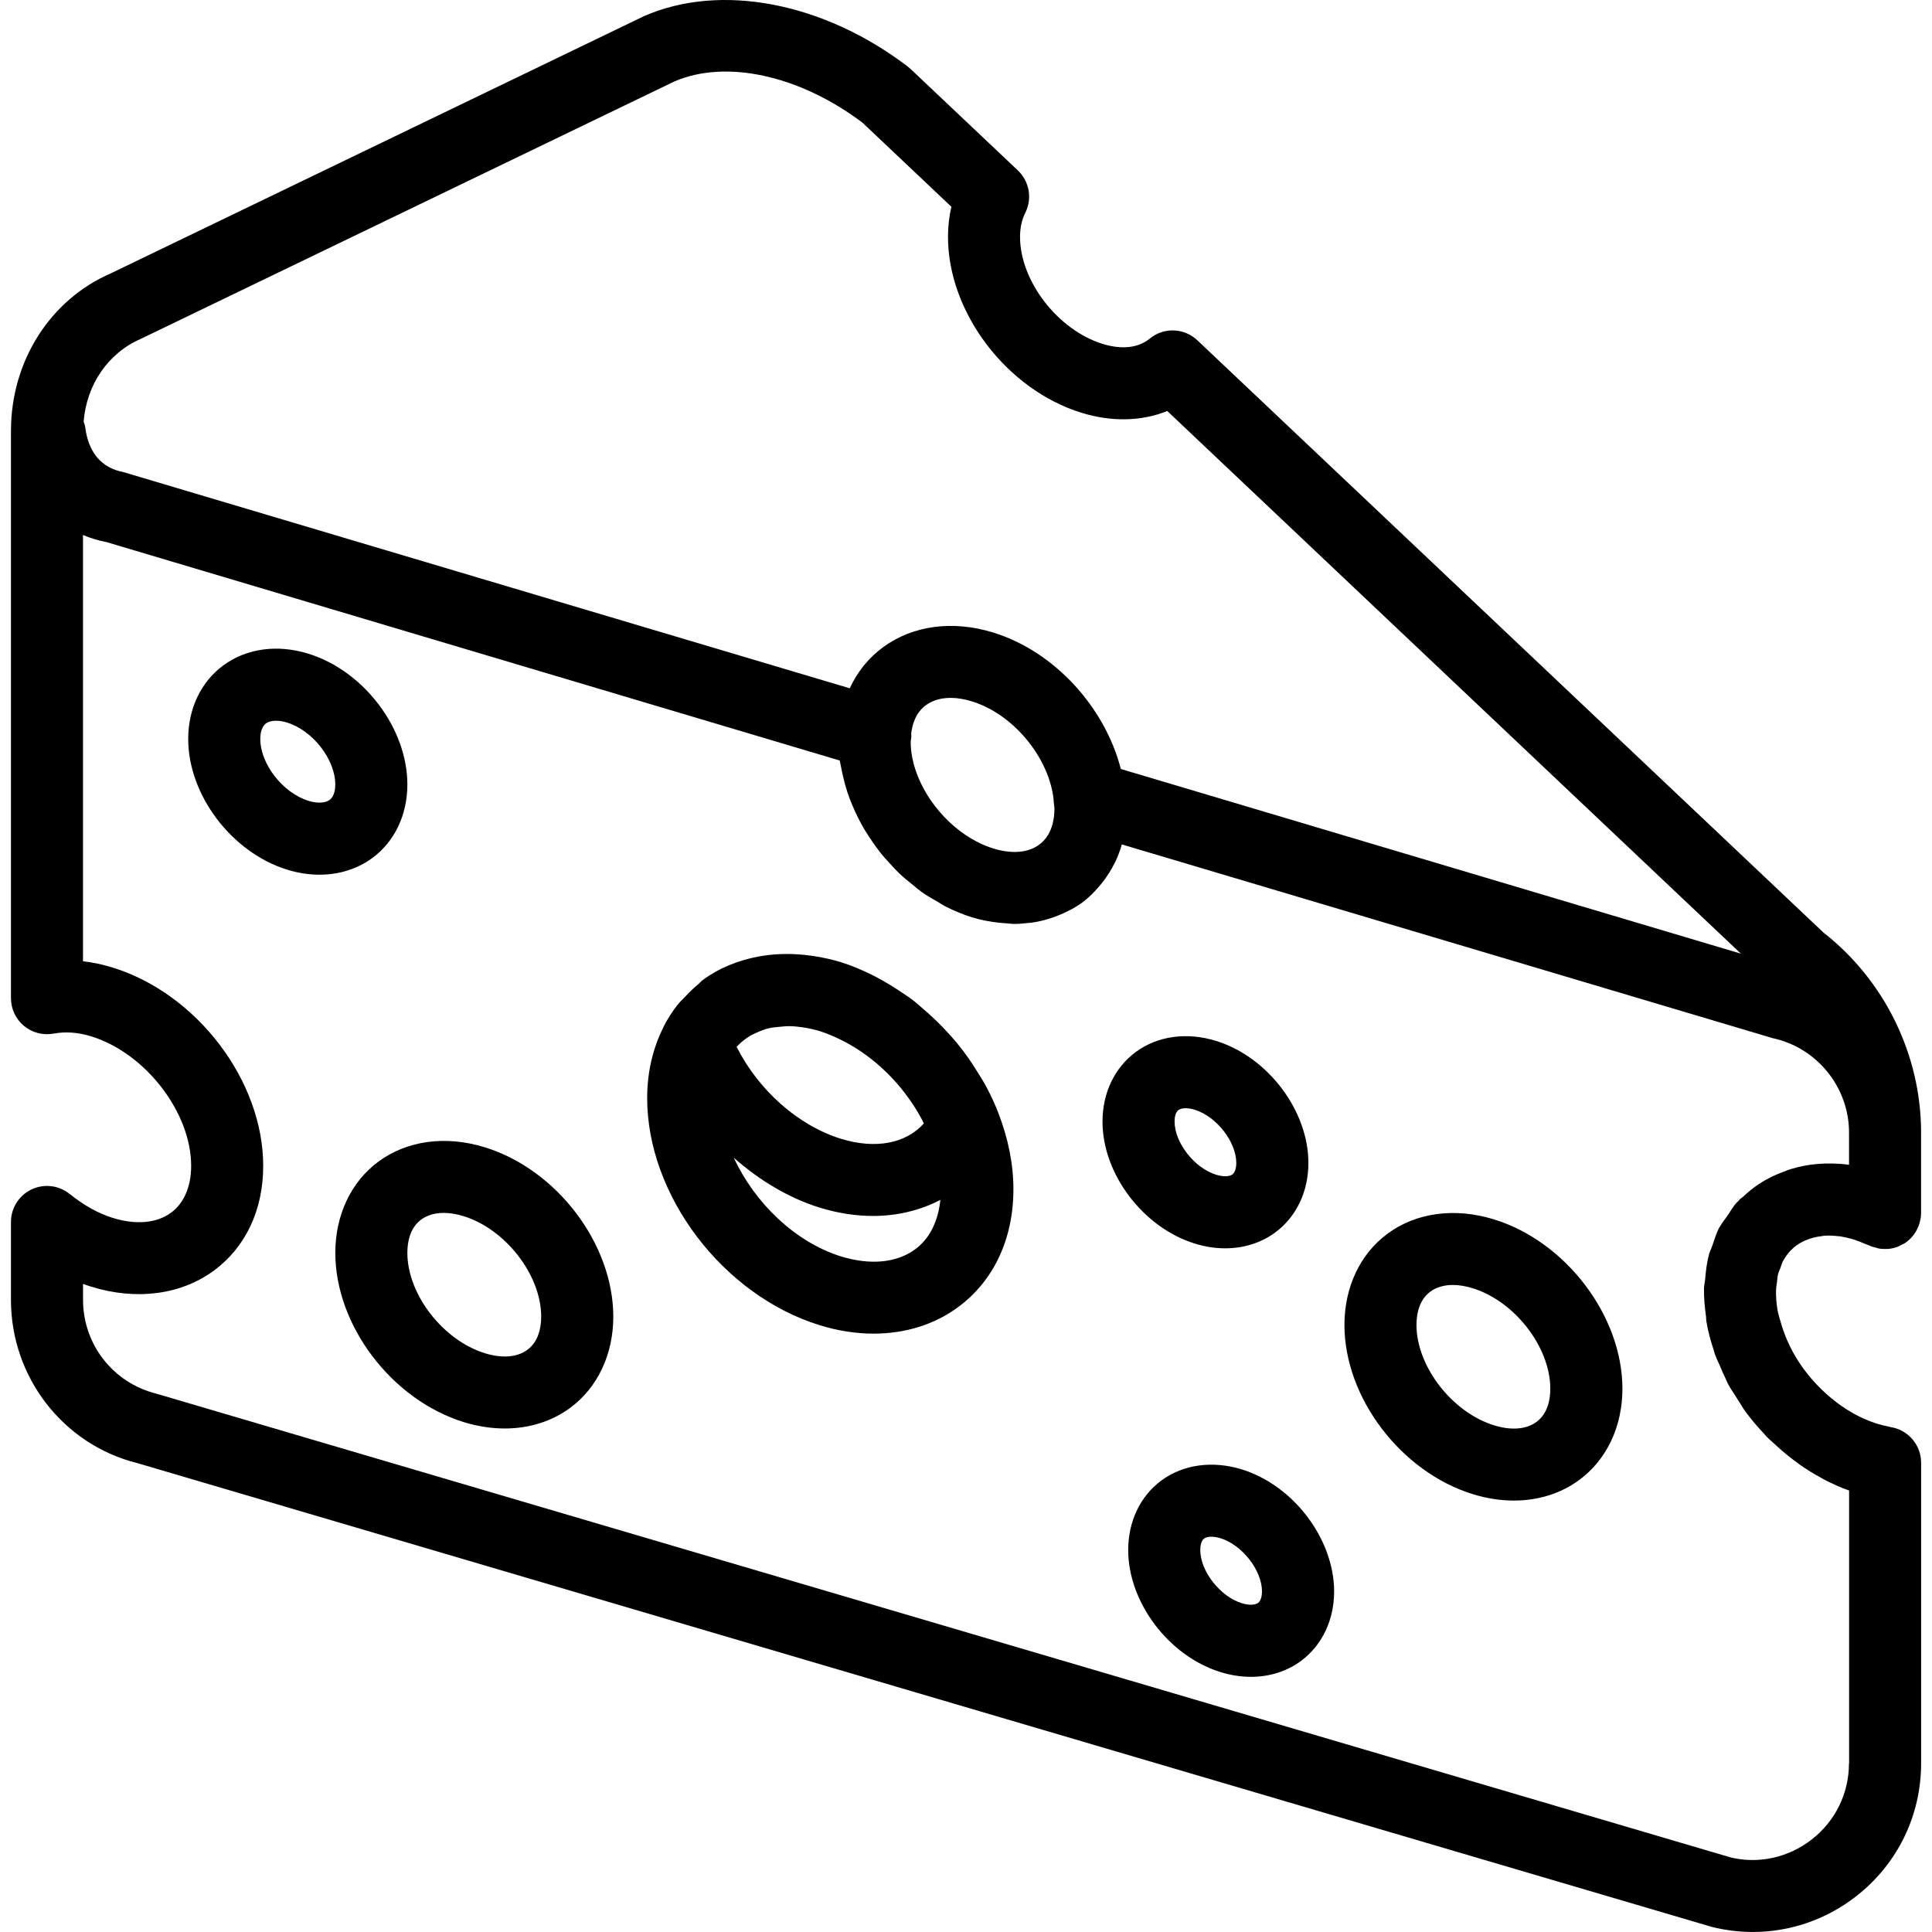
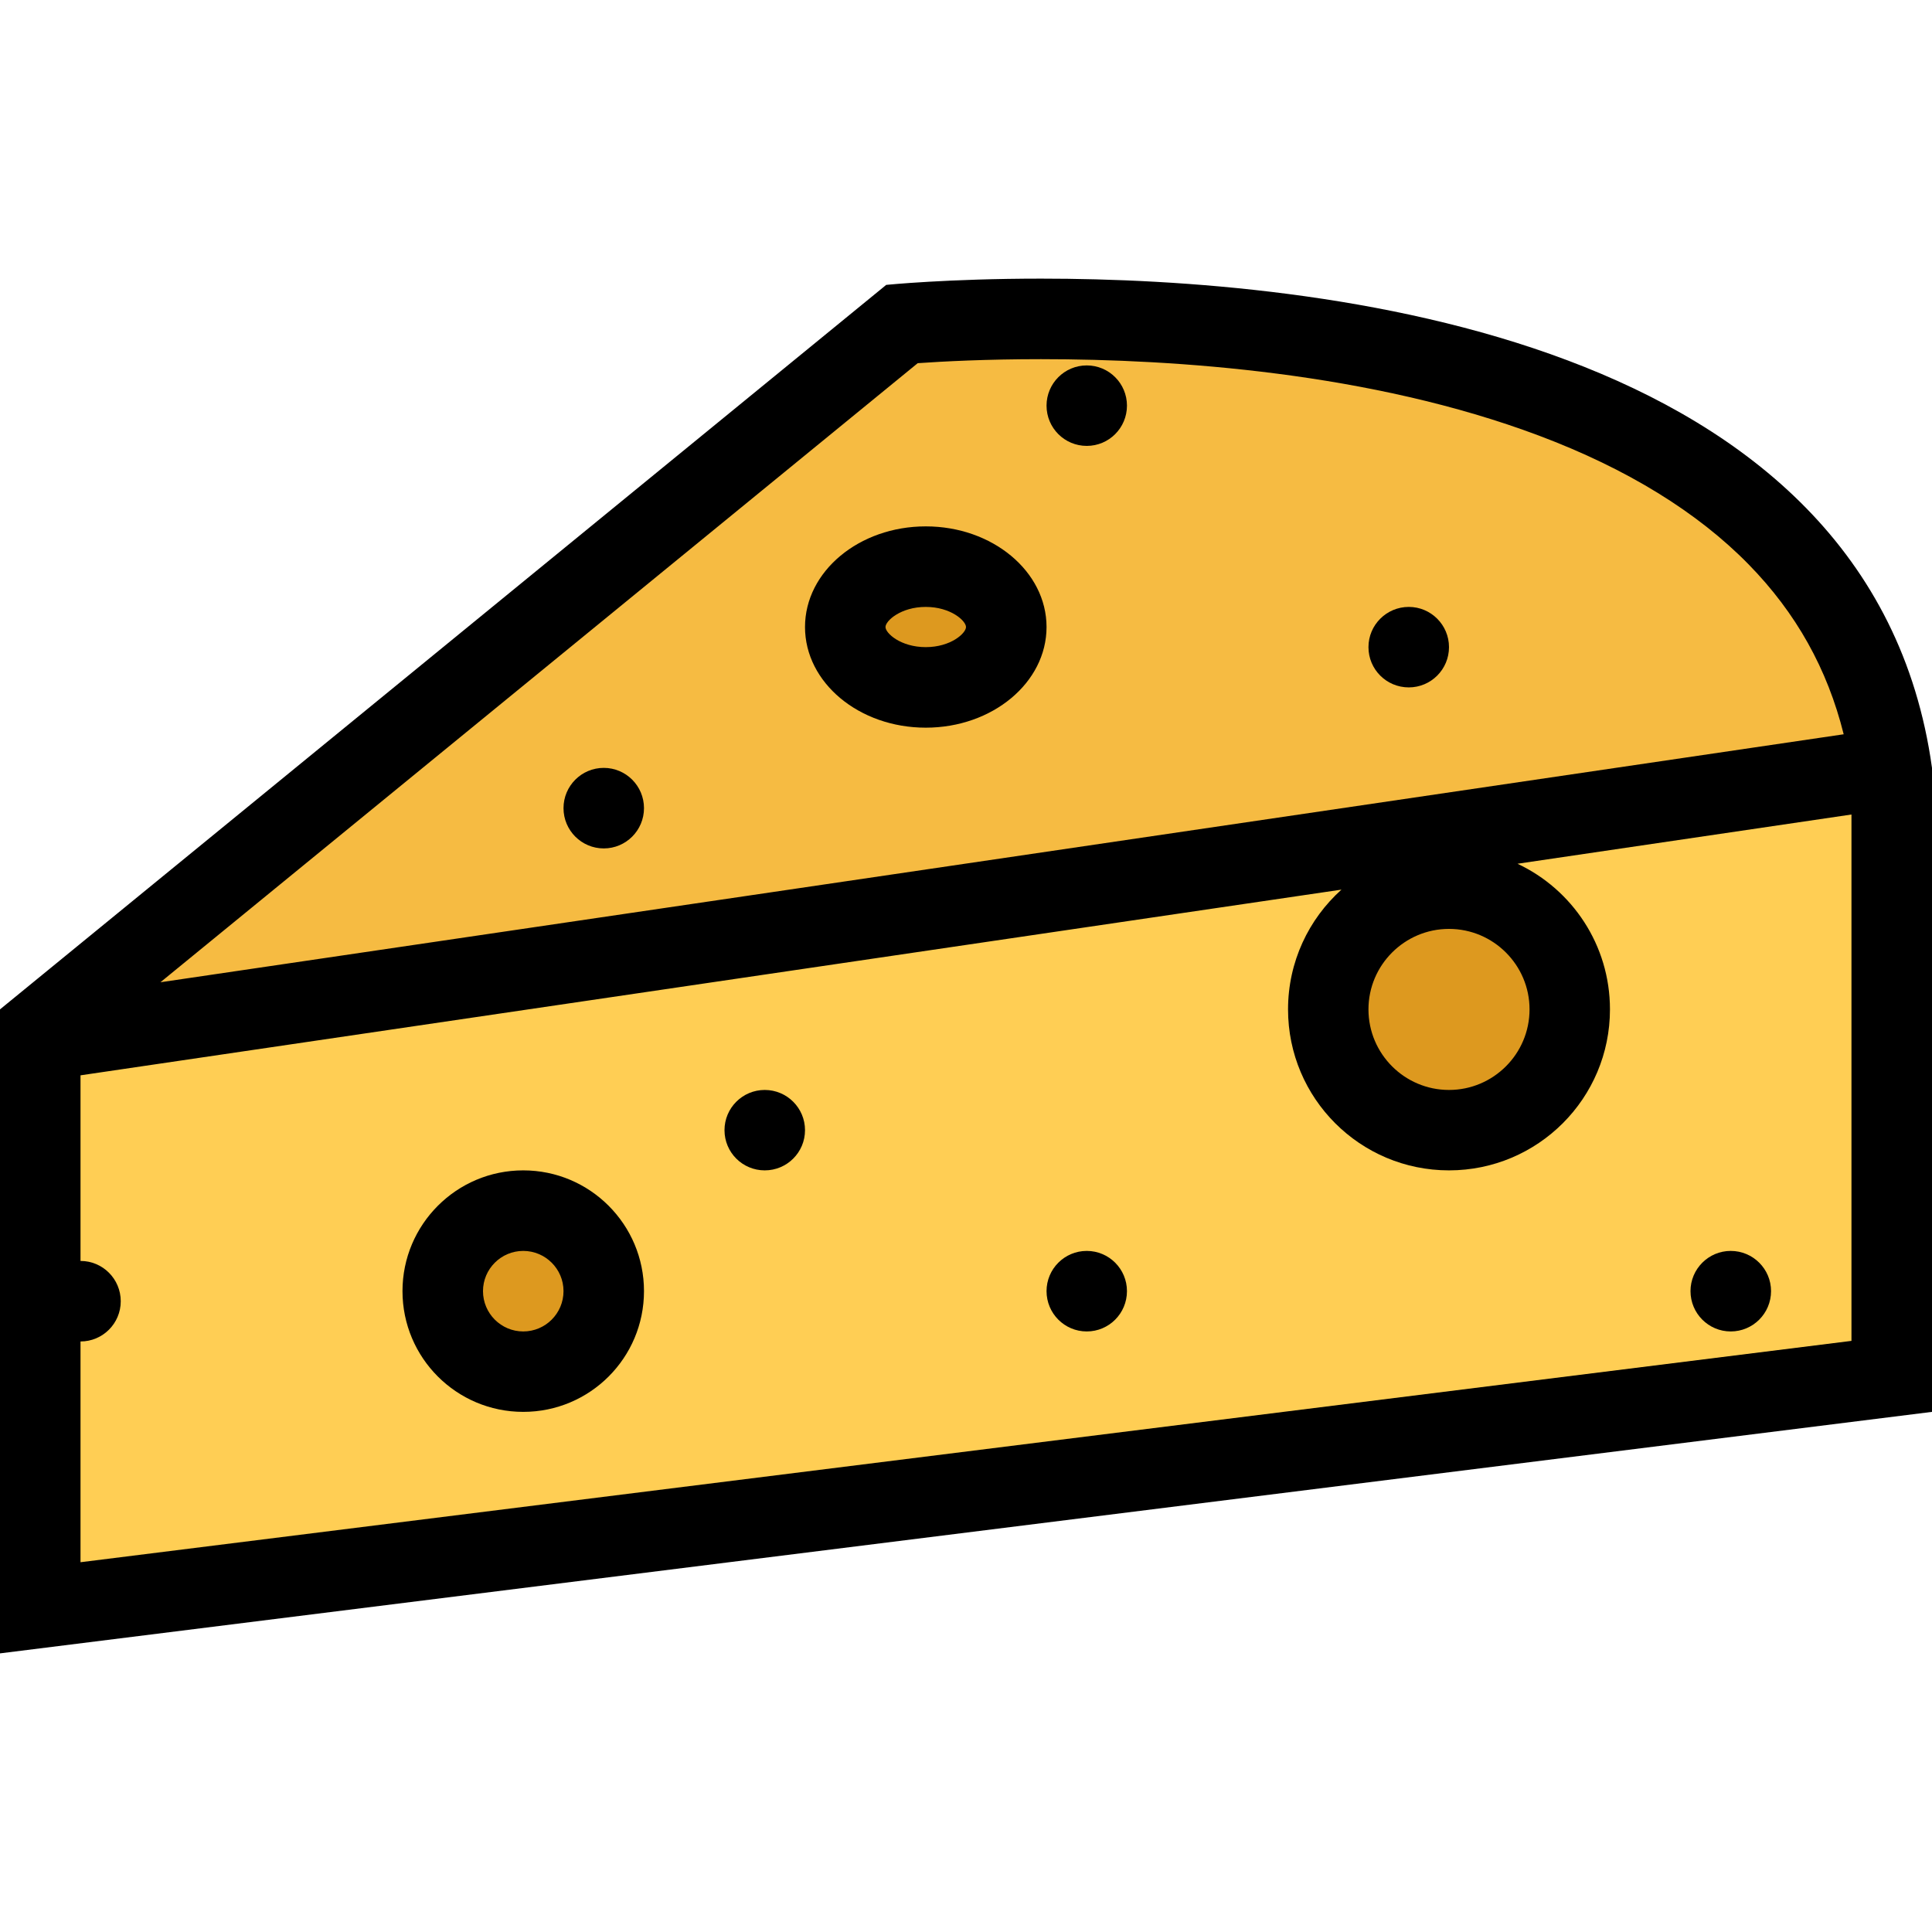
- <svg xmlns="http://www.w3.org/2000/svg" version="1.1" id="Capa_1" x="0px" y="0px" viewBox="0 0 53.607 53.607" style="enable-background:new 0 0 53.607 53.607;" xml:space="preserve">
+ <svg xmlns="http://www.w3.org/2000/svg" version="1.1" id="Layer_1" x="0px" y="0px" viewBox="0 0 511.982 511.982" style="enable-background:new 0 0 511.982 511.982;" xml:space="preserve">
+   <polygon style="fill:#F6BB42;" points="482.984,147.428 419.986,112.304 335.988,87.305 260.99,83.305 234.992,83.305   18.999,270.706 502.983,199.302 " />
+   <polygon style="fill:#FFCE54;" points="8.999,277.306 8.999,425.302 502.983,361.96 502.983,207.301 " />
  <g>
-     <path d="M27.709,30.9c-0.097-0.253-0.212-0.5-0.339-0.74c-0.082-0.155-0.177-0.302-0.271-0.452   c-0.067-0.107-0.134-0.213-0.206-0.317c-0.108-0.155-0.221-0.304-0.341-0.451c-0.069-0.084-0.143-0.164-0.215-0.245   c-0.226-0.252-0.467-0.486-0.726-0.705c-0.093-0.079-0.182-0.163-0.279-0.237c-0.122-0.093-0.248-0.174-0.375-0.259   c-0.149-0.1-0.301-0.194-0.456-0.281c-0.106-0.059-0.211-0.117-0.32-0.17c-0.277-0.135-0.558-0.256-0.847-0.345   c-0.236-0.073-0.47-0.123-0.703-0.162c-0.048-0.008-0.096-0.015-0.144-0.021c-0.476-0.065-0.941-0.06-1.382,0.015   c-0.01,0.002-0.021,0.004-0.031,0.006c-0.581,0.104-1.12,0.321-1.581,0.661c-0.046,0.034-0.078,0.081-0.123,0.116   c-0.124,0.1-0.237,0.213-0.347,0.33c-0.077,0.082-0.161,0.156-0.229,0.245c-0.145,0.186-0.274,0.387-0.385,0.606   c-0.002,0.004-0.001,0.008-0.003,0.012c-0.289,0.575-0.449,1.236-0.449,1.964c0,2.701,2.102,5.469,4.785,6.3   c0.507,0.157,1.012,0.234,1.498,0.234c0.872,0,1.685-0.249,2.343-0.734c0.99-0.73,1.536-1.893,1.536-3.273   c0-0.707-0.15-1.416-0.411-2.096C27.709,30.901,27.709,30.901,27.709,30.9z M20.481,29.004c0.095-0.1,0.204-0.183,0.321-0.255   c0.067-0.042,0.14-0.074,0.214-0.106c0.102-0.045,0.207-0.086,0.32-0.113c0.083-0.019,0.17-0.027,0.258-0.036   c0.13-0.014,0.26-0.027,0.399-0.019c0.037,0.002,0.075,0.005,0.113,0.01c0.205,0.02,0.417,0.057,0.637,0.125   c0.207,0.064,0.408,0.152,0.606,0.25c0.041,0.02,0.081,0.041,0.121,0.062c0.402,0.216,0.78,0.495,1.116,0.822   c0.017,0.017,0.035,0.033,0.052,0.051c0.325,0.324,0.607,0.692,0.838,1.082c0.034,0.059,0.068,0.117,0.1,0.177   c0.021,0.039,0.036,0.08,0.057,0.119c-0.498,0.556-1.337,0.72-2.299,0.425c-1.191-0.37-2.285-1.345-2.896-2.552   C20.452,29.03,20.467,29.018,20.481,29.004z M25.396,34.662c-0.515,0.38-1.247,0.449-2.062,0.199   c-1.276-0.396-2.4-1.495-2.973-2.737c0.711,0.628,1.524,1.117,2.381,1.383c0.506,0.156,1.006,0.232,1.485,0.232   c0.677,0,1.31-0.158,1.865-0.445C26.031,33.884,25.796,34.368,25.396,34.662z" />
-     <path d="M41.456,33.835c-1.086-0.336-2.161-0.191-2.955,0.395c-0.761,0.561-1.197,1.484-1.197,2.533   c0,2.015,1.564,4.077,3.561,4.695c0.385,0.119,0.768,0.178,1.139,0.178c0.674,0,1.304-0.194,1.816-0.572   c0.761-0.561,1.197-1.483,1.197-2.532C45.016,36.516,43.452,34.452,41.456,33.835z M42.632,39.454   c-0.282,0.208-0.701,0.242-1.177,0.094c-1.167-0.361-2.152-1.637-2.152-2.785c0-0.292,0.066-0.689,0.384-0.924   c0.167-0.122,0.38-0.185,0.625-0.185c0.171,0,0.356,0.03,0.552,0.091c1.167,0.361,2.152,1.637,2.152,2.786   C43.016,38.823,42.95,39.22,42.632,39.454z" />
-     <path d="M13.456,31.835c-1.085-0.336-2.161-0.191-2.955,0.395c-0.761,0.561-1.197,1.484-1.197,2.533   c0,2.015,1.564,4.077,3.561,4.695c0.385,0.119,0.768,0.178,1.139,0.178c0.674,0,1.304-0.194,1.816-0.572   c0.761-0.561,1.197-1.483,1.197-2.532C17.016,34.516,15.452,32.452,13.456,31.835z M14.632,37.454   c-0.282,0.208-0.701,0.241-1.177,0.094c-1.167-0.361-2.152-1.637-2.152-2.785c0-0.292,0.066-0.689,0.384-0.924   c0.167-0.122,0.38-0.185,0.625-0.185c0.171,0,0.356,0.03,0.552,0.091c1.167,0.361,2.152,1.637,2.152,2.786   C15.016,36.823,14.95,37.22,14.632,37.454z" />
-     <path d="M34.456,40.771c-0.81-0.249-1.624-0.14-2.232,0.309c-0.585,0.432-0.92,1.134-0.92,1.928c0,1.455,1.125,2.942,2.561,3.387   c0.284,0.088,0.568,0.132,0.844,0.132c0.512,0,0.993-0.149,1.388-0.44c0.585-0.432,0.921-1.135,0.921-1.929   C37.016,42.702,35.891,41.215,34.456,40.771z M34.909,44.475c-0.088,0.065-0.261,0.068-0.453,0.009   c-0.604-0.187-1.152-0.891-1.152-1.477c0-0.072,0.011-0.247,0.107-0.317c0.045-0.034,0.114-0.051,0.198-0.051   c0.076,0,0.163,0.014,0.255,0.042c0.604,0.187,1.152,0.89,1.152,1.476C35.016,44.229,35.005,44.403,34.909,44.475z" />
-     <path d="M33.151,34.505c0.284,0.088,0.568,0.132,0.845,0.132c0.511,0,0.993-0.149,1.388-0.44c0.585-0.432,0.92-1.134,0.92-1.928   c0-1.455-1.125-2.942-2.561-3.387c-0.813-0.251-1.625-0.139-2.231,0.309c-0.585,0.432-0.921,1.135-0.921,1.929   C30.59,32.573,31.715,34.061,33.151,34.505z M32.698,30.801c0.046-0.034,0.115-0.051,0.198-0.051c0.076,0,0.163,0.014,0.255,0.042   c0.604,0.187,1.152,0.891,1.152,1.477c0,0.072-0.011,0.247-0.107,0.317c-0.086,0.065-0.261,0.067-0.453,0.009   c-0.604-0.187-1.152-0.89-1.152-1.476C32.59,31.047,32.601,30.872,32.698,30.801z" />
-     <path d="M11.303,21.767c0-1.557-1.205-3.15-2.744-3.628c-0.863-0.269-1.725-0.148-2.365,0.325   c-0.617,0.455-0.972,1.198-0.972,2.039c0,1.558,1.206,3.151,2.745,3.627c0.303,0.094,0.605,0.14,0.898,0.14   c0.541,0,1.051-0.157,1.467-0.464C10.95,23.351,11.303,22.608,11.303,21.767z M9.145,22.195C9.022,22.286,8.8,22.296,8.559,22.22   c-0.712-0.221-1.337-1.022-1.337-1.717c0-0.117,0.021-0.328,0.158-0.43c0.068-0.05,0.165-0.075,0.279-0.075   c0.093,0,0.197,0.017,0.308,0.051c0.712,0.221,1.336,1.023,1.336,1.718C9.303,21.884,9.283,22.095,9.145,22.195z" />
-     <path d="M49.332,35.37c0.016-0.069,0.046-0.128,0.07-0.192c0.023-0.062,0.039-0.128,0.068-0.184   c0.002-0.004,0.006-0.007,0.008-0.011c0.055-0.103,0.123-0.195,0.2-0.278c0.101-0.109,0.222-0.195,0.358-0.262   c0.027-0.014,0.057-0.024,0.085-0.036c0.13-0.054,0.271-0.091,0.424-0.108c0.021-0.002,0.04-0.008,0.062-0.01   c0.128-0.011,0.263-0.004,0.401,0.012c0.016,0.002,0.031,0,0.047,0.002h0.001c0.011,0.001,0.025,0.007,0.037,0.009   c0.124,0.02,0.247,0.05,0.383,0.094c0.08,0.026,0.168,0.064,0.255,0.1c0.053,0.022,0.107,0.04,0.16,0.063   c0.057,0.026,0.116,0.04,0.176,0.054c0.021,0.005,0.041,0.015,0.062,0.019c0.073,0.013,0.146,0.015,0.219,0.012   c0.009,0,0.018,0.002,0.027,0.001c0.078-0.005,0.155-0.021,0.23-0.045c0.004-0.001,0.008-0.001,0.013-0.002   c0.049-0.016,0.094-0.043,0.14-0.067c0.029-0.015,0.06-0.024,0.087-0.042c0.204-0.131,0.346-0.331,0.414-0.556   c0.027-0.092,0.045-0.186,0.045-0.284v-2.234c0-2.152-1.011-4.222-2.706-5.547L33.223,9.442c-0.367-0.347-0.934-0.367-1.322-0.046   c-0.313,0.258-0.776,0.311-1.307,0.146c-1.242-0.385-2.291-1.744-2.291-2.968c0-0.253,0.049-0.478,0.145-0.668   c0.199-0.395,0.115-0.873-0.205-1.177l-2.98-2.818c-0.026-0.024-0.053-0.047-0.081-0.068C22.855,0.069,20-0.486,17.869,0.448   L3.079,7.583c-1.682,0.727-2.77,2.431-2.774,4.354l-0.001,0.004v0.009v15.746c0,0.297,0.132,0.578,0.36,0.769   c0.228,0.189,0.526,0.267,0.82,0.215c0.333-0.063,0.688-0.036,1.051,0.077c1.501,0.465,2.769,2.109,2.769,3.592   c0,0.572-0.197,1.033-0.555,1.297c-0.4,0.295-0.975,0.347-1.623,0.146c-0.397-0.123-0.8-0.347-1.195-0.665   c-0.301-0.24-0.712-0.29-1.06-0.122c-0.347,0.166-0.567,0.517-0.567,0.901v2.163c0,2.151,1.457,4.018,3.504,4.527l43.684,12.868   c0.38,0.096,0.764,0.142,1.145,0.142c1.029,0,2.034-0.341,2.869-0.993c1.144-0.893,1.799-2.236,1.799-3.687v-8.34   c0-0.246-0.089-0.473-0.239-0.648c-0.15-0.176-0.36-0.301-0.603-0.34c-0.021-0.003-0.042-0.012-0.063-0.016   c-0.886-0.166-1.762-0.791-2.36-1.606l0,0c-0.286-0.391-0.497-0.825-0.626-1.271c-0.036-0.126-0.076-0.251-0.097-0.378   c-0.029-0.179-0.041-0.353-0.038-0.516c0.002-0.086,0.018-0.163,0.028-0.243C49.315,35.502,49.317,35.432,49.332,35.37z    M3.91,9.401l14.794-7.137c1.431-0.625,3.477-0.178,5.224,1.137l2.47,2.336c-0.063,0.268-0.094,0.547-0.094,0.837   c0,2.093,1.625,4.235,3.7,4.878c0.841,0.261,1.674,0.239,2.384-0.048l15.916,15.057L31.1,21.337   c-0.439-1.703-1.829-3.257-3.541-3.786c-1.121-0.347-2.233-0.198-3.057,0.407c-0.405,0.298-0.715,0.687-0.924,1.14L3.429,13.101   c-0.619-0.119-0.979-0.545-1.068-1.268c-0.006-0.045-0.028-0.086-0.041-0.13C2.401,10.682,2.99,9.799,3.91,9.401z M29.258,22.429   c0,0.317-0.073,0.75-0.423,1.007c-0.308,0.228-0.76,0.265-1.276,0.106c-0.155-0.048-0.308-0.111-0.455-0.188   c-0.885-0.458-1.601-1.385-1.788-2.314c-0.031-0.153-0.047-0.306-0.047-0.457c0.004-0.022,0.017-0.131,0.019-0.152   c0.002-0.024-0.007-0.046-0.006-0.069c0.031-0.279,0.132-0.591,0.409-0.795c0.183-0.135,0.417-0.203,0.685-0.203   c0.184,0,0.384,0.032,0.593,0.097c1.162,0.36,2.142,1.57,2.266,2.727c0.001,0.009-0.001,0.017-0.001,0.026L29.258,22.429z    M51.303,48.927c0,0.83-0.375,1.6-1.03,2.11c-0.655,0.513-1.49,0.688-2.258,0.499L4.332,38.668   c-1.194-0.299-2.028-1.367-2.028-2.599v-0.445c0.077,0.028,0.154,0.055,0.231,0.078c1.25,0.388,2.488,0.224,3.4-0.447   c0.882-0.65,1.368-1.683,1.368-2.906c0-2.36-1.835-4.777-4.177-5.502c-0.274-0.085-0.55-0.144-0.823-0.174V14.844   c0.205,0.088,0.423,0.154,0.651,0.197L23.3,21.102c0.006,0.048,0.022,0.095,0.03,0.143c0.017,0.105,0.042,0.209,0.066,0.314   c0.033,0.144,0.071,0.285,0.118,0.427c0.035,0.107,0.075,0.211,0.118,0.315c0.055,0.135,0.115,0.268,0.182,0.399   c0.052,0.104,0.107,0.205,0.166,0.305c0.075,0.127,0.155,0.248,0.24,0.369c0.067,0.096,0.134,0.191,0.207,0.284   c0.093,0.117,0.193,0.226,0.295,0.335c0.079,0.085,0.156,0.171,0.24,0.25c0.112,0.107,0.232,0.203,0.353,0.3   c0.085,0.069,0.167,0.141,0.256,0.205c0.139,0.099,0.286,0.183,0.434,0.267c0.08,0.046,0.156,0.099,0.239,0.141   c0.234,0.118,0.475,0.219,0.724,0.296c0.251,0.078,0.501,0.122,0.748,0.15c0.067,0.008,0.132,0.011,0.198,0.016   c0.077,0.005,0.156,0.018,0.233,0.018c0.137,0,0.27-0.014,0.403-0.029c0.025-0.003,0.051-0.002,0.076-0.006   c0.229-0.032,0.448-0.092,0.659-0.169c0.049-0.018,0.097-0.038,0.145-0.059c0.209-0.089,0.411-0.192,0.594-0.327   c0.177-0.131,0.33-0.284,0.47-0.447c0.037-0.042,0.071-0.086,0.106-0.13c0.121-0.157,0.23-0.324,0.318-0.505   c0.008-0.016,0.018-0.029,0.026-0.045c0.073-0.156,0.135-0.318,0.183-0.489l18.061,5.376c1.227,0.263,2.117,1.363,2.117,2.618   v0.895c-0.309-0.041-0.608-0.046-0.897-0.021c-0.248,0.022-0.485,0.071-0.712,0.138c-0.079,0.023-0.154,0.056-0.23,0.085   c-0.158,0.059-0.311,0.127-0.457,0.209c-0.071,0.04-0.14,0.081-0.208,0.126c-0.153,0.102-0.294,0.217-0.429,0.344   c-0.034,0.032-0.075,0.053-0.108,0.087c-0.011,0.011-0.017,0.026-0.028,0.038c-0.018,0.019-0.039,0.032-0.057,0.052   c-0.001,0.001-0.001,0.001-0.002,0.002c-0.095,0.105-0.163,0.235-0.245,0.353c-0.066,0.096-0.143,0.184-0.199,0.287   c-0.01,0.018-0.024,0.031-0.033,0.048c-0.081,0.155-0.129,0.326-0.187,0.493c-0.029,0.085-0.072,0.163-0.095,0.251   c-0.059,0.22-0.086,0.455-0.106,0.692c-0.006,0.067-0.024,0.129-0.027,0.197c0,0.011-0.004,0.021-0.004,0.032   c-0.007,0.257,0.018,0.526,0.056,0.797c0.006,0.041,0.001,0.079,0.007,0.12c0.047,0.285,0.122,0.565,0.215,0.841   c0.007,0.02,0.008,0.04,0.015,0.059c0.033,0.096,0.077,0.195,0.152,0.357c0.051,0.12,0.1,0.24,0.159,0.357   c0.021,0.045,0.038,0.091,0.062,0.136c0.057,0.107,0.125,0.207,0.19,0.308c0.057,0.093,0.114,0.185,0.175,0.275l-0.001,0.001   c0.04,0.067,0.082,0.134,0.123,0.188c0.163,0.223,0.344,0.432,0.497,0.592c0.021,0.025,0.065,0.078,0.089,0.102   c0.069,0.071,0.144,0.131,0.215,0.198c0.033,0.031,0.067,0.062,0.101,0.093c0.167,0.151,0.339,0.29,0.517,0.42   c0.032,0.023,0.063,0.047,0.095,0.07c0.187,0.131,0.379,0.249,0.575,0.355c0.03,0.016,0.058,0.035,0.088,0.05   c0.228,0.118,0.46,0.224,0.696,0.307V48.927z" />
+     <path style="fill:#DD991F;" d="M155.994,342.804c0,9.656-7.687,17.499-17.163,17.499s-17.163-7.843-17.163-17.499   c0-9.687,7.687-17.499,17.163-17.499S155.994,333.118,155.994,342.804z" />
+     <path style="fill:#DD991F;" d="M410.205,270.846c0,15.241-12.109,27.553-27.03,27.553c-14.906,0-27.015-12.312-27.015-27.553   c0-15.219,12.108-27.546,27.015-27.546C398.095,243.3,410.205,255.628,410.205,270.846z" />
+     <path style="fill:#DD991F;" d="M274.521,169.208c0,9.688-12.094,17.531-27.007,17.531c-14.921,0-27.022-7.843-27.022-17.531   c0-9.703,12.102-17.546,27.022-17.546C262.428,151.662,274.521,159.506,274.521,169.208z" />
  </g>
+   <path d="M275.865,73.837c-24.718,0-41.014,1.656-41.014,1.656L0,267.487v170.658l511.982-63.998V203.489  C496.046,88.367,349.051,73.837,275.865,73.837z M243.195,96.242c6.616-0.469,18.146-1.062,32.67-1.062  c35.624,0,87.451,3.516,132.012,20.281c23.265,8.75,41.951,20.25,55.529,34.124c12.578,12.859,20.859,27.671,25.172,44.999  L42.513,260.3L243.195,96.242z M405.33,267.487c0,11.788-9.578,21.351-21.344,21.351c-11.765,0-21.342-9.562-21.342-21.351  c0-11.75,9.577-21.328,21.342-21.328C395.752,246.159,405.33,255.737,405.33,267.487z M21.335,413.99v-58.499  c5.891,0,10.663-4.78,10.663-10.655c0-5.906-4.772-10.687-10.663-10.687v-49.187l334.153-49.209  c-8.688,7.812-14.156,19.14-14.156,31.734c0,23.569,19.094,42.662,42.654,42.662c23.562,0,42.656-19.093,42.656-42.662  c0-17.062-10.016-31.781-24.5-38.593l88.498-13.047v139.487L21.335,413.99z" />
+   <path d="M138.659,310.149c-17.671,0-31.999,14.344-31.999,31.999c0,17.687,14.328,31.999,31.999,31.999  c17.679,0,31.999-14.312,31.999-31.999C170.658,324.493,156.338,310.149,138.659,310.149z M138.659,352.835  c-5.875,0-10.664-4.78-10.664-10.687c0-5.874,4.789-10.655,10.664-10.655c5.883,0,10.672,4.781,10.672,10.655  C149.331,348.054,144.542,352.835,138.659,352.835z" />
+   <path d="M245.328,192.833c17.67,0,32.006-11.937,32.006-26.671s-14.336-26.671-32.006-26.671c-17.68,0-31.999,11.938-31.999,26.671  S227.648,192.833,245.328,192.833z M245.328,160.834c6.632,0,10.663,3.703,10.663,5.328c0,1.641-4.031,5.328-10.663,5.328  c-6.641,0-10.672-3.687-10.672-5.328C234.656,164.537,238.687,160.834,245.328,160.834z" />
+   <path d="M373.331,182.161c5.875,0,10.655-4.766,10.655-10.672c0-5.875-4.78-10.656-10.655-10.656  c-5.905,0-10.687,4.781-10.687,10.656C362.644,177.396,367.426,182.161,373.331,182.161z" />
+   <path d="M287.99,118.163c5.891,0,10.656-4.766,10.656-10.672c0-5.875-4.766-10.656-10.656-10.656s-10.656,4.781-10.656,10.656  C277.334,113.398,282.099,118.163,287.99,118.163z" />
+   <path d="M159.994,224.832c5.891,0,10.664-4.781,10.664-10.671c0-5.891-4.773-10.672-10.664-10.672s-10.663,4.781-10.663,10.672  C149.331,220.051,154.103,224.832,159.994,224.832z" />
+   <path d="M287.99,331.493c-5.891,0-10.656,4.781-10.656,10.655c0,5.906,4.766,10.687,10.656,10.687s10.656-4.78,10.656-10.687  C298.646,336.274,293.881,331.493,287.99,331.493z" />
+   <path d="M458.64,331.493c-5.875,0-10.656,4.781-10.656,10.655c0,5.906,4.781,10.687,10.656,10.687  c5.906,0,10.688-4.78,10.688-10.687C469.328,336.274,464.547,331.493,458.64,331.493z" />
+   <path d="M202.657,288.838c-5.891,0-10.664,4.78-10.664,10.655c0,5.906,4.773,10.656,10.664,10.656s10.672-4.75,10.672-10.656  C213.329,293.618,208.548,288.838,202.657,288.838z" />
  <g>
</g>
  <g>
</g>
  <g>
</g>
  <g>
</g>
  <g>
</g>
  <g>
</g>
  <g>
</g>
  <g>
</g>
  <g>
</g>
  <g>
</g>
  <g>
</g>
  <g>
</g>
  <g>
</g>
  <g>
</g>
  <g>
</g>
</svg>
